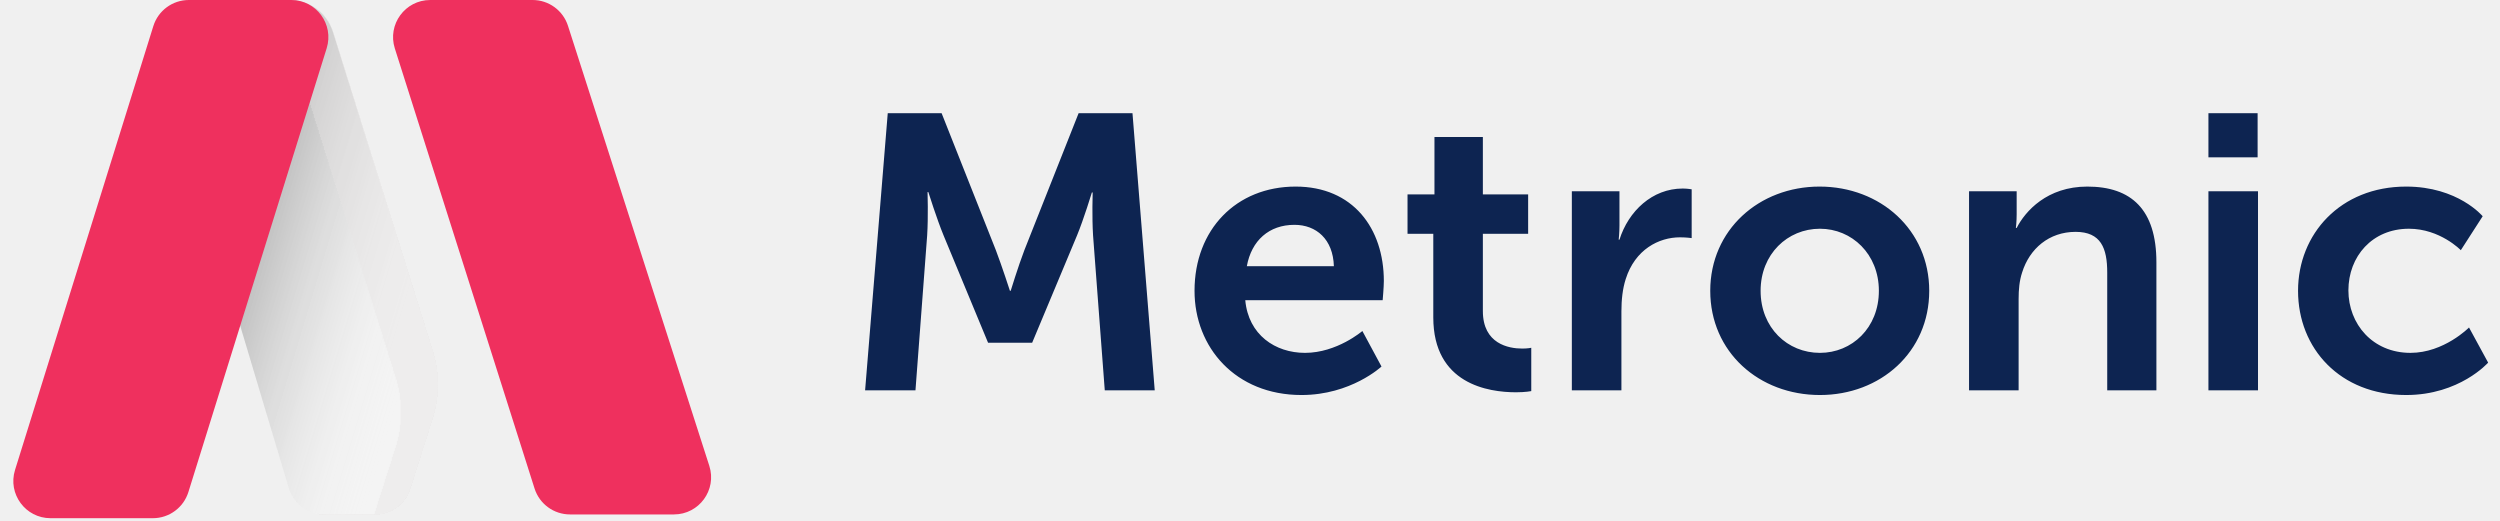
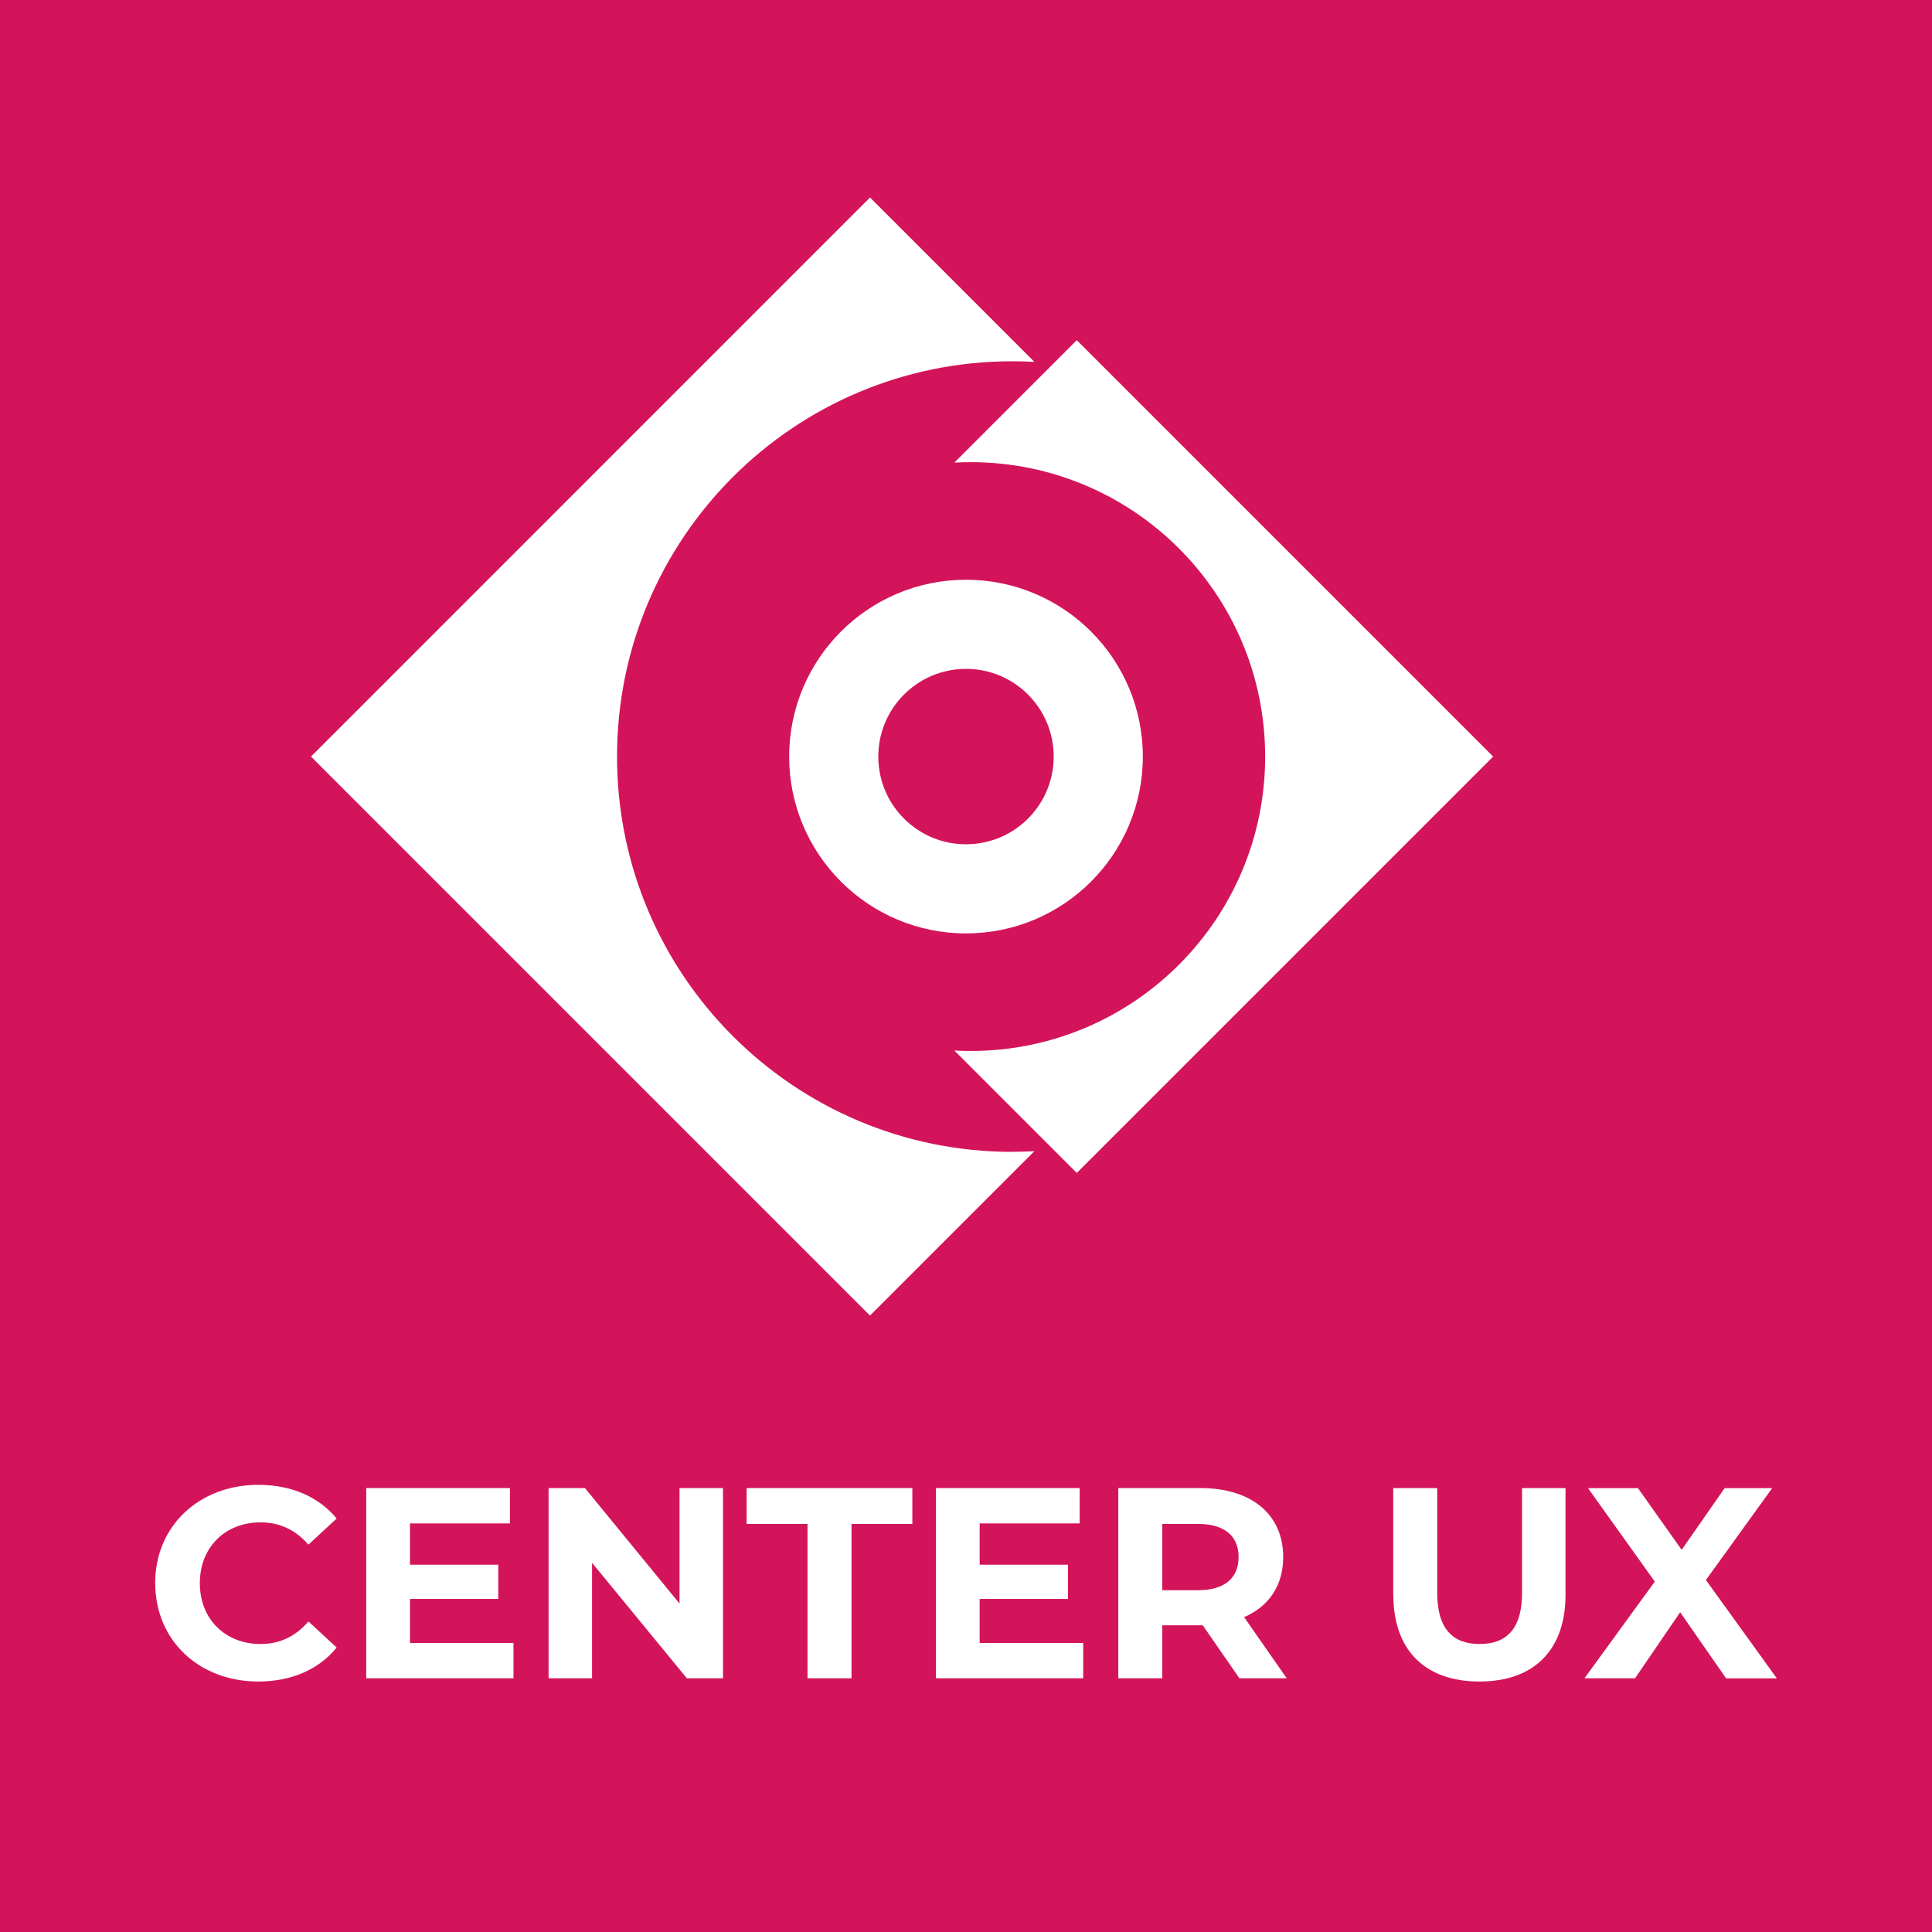
- <svg xmlns="http://www.w3.org/2000/svg" width="269" height="56" viewBox="0 0 269 56" fill="none">
-   <path d="M93.085 42H98.504L99.763 25.326C99.889 23.352 99.805 20.664 99.805 20.664H99.889C99.889 20.664 100.813 23.604 101.527 25.326L106.315 36.876H111.061L115.891 25.326C116.605 23.604 117.487 20.706 117.487 20.706H117.571C117.571 20.706 117.487 23.352 117.613 25.326L118.873 42H124.249L121.855 12.18H116.059L110.221 26.922C109.549 28.686 108.751 31.29 108.751 31.29H108.667C108.667 31.29 107.827 28.686 107.155 26.922L101.317 12.18H95.522L93.085 42ZM128.531 31.29C128.531 37.38 132.941 42.504 140.039 42.504C145.373 42.504 148.649 39.438 148.649 39.438L146.591 35.616C146.591 35.616 143.861 37.968 140.417 37.968C137.225 37.968 134.327 36.036 133.991 32.298H148.775C148.775 32.298 148.901 30.87 148.901 30.24C148.901 24.57 145.583 20.076 139.409 20.076C133.025 20.076 128.531 24.696 128.531 31.29ZM134.159 28.644C134.663 25.872 136.553 24.192 139.283 24.192C141.635 24.192 143.441 25.746 143.525 28.644H134.159ZM154.222 34.146C154.222 41.328 160.144 42.21 163.126 42.21C164.134 42.21 164.764 42.084 164.764 42.084V37.422C164.764 37.422 164.386 37.506 163.798 37.506C162.328 37.506 159.556 37.002 159.556 33.474V25.158H164.428V20.916H159.556V14.742H154.348V20.916H151.45V25.158H154.222V34.146ZM169.13 42H174.464V33.516C174.464 32.256 174.59 31.08 174.926 30.03C175.934 26.838 178.496 25.536 180.764 25.536C181.478 25.536 182.024 25.62 182.024 25.62V20.37C182.024 20.37 181.562 20.286 181.058 20.286C177.782 20.286 175.22 22.722 174.254 25.788H174.17C174.17 25.788 174.254 25.074 174.254 24.276V20.58H169.13V42ZM184.023 31.29C184.023 37.884 189.273 42.504 195.825 42.504C202.335 42.504 207.585 37.884 207.585 31.29C207.585 24.738 202.335 20.076 195.783 20.076C189.273 20.076 184.023 24.738 184.023 31.29ZM189.441 31.29C189.441 27.342 192.339 24.612 195.825 24.612C199.269 24.612 202.167 27.342 202.167 31.29C202.167 35.28 199.269 37.968 195.825 37.968C192.339 37.968 189.441 35.28 189.441 31.29ZM211.869 42H217.203V32.172C217.203 31.164 217.287 30.198 217.581 29.316C218.379 26.754 220.479 24.948 223.335 24.948C226.065 24.948 226.737 26.712 226.737 29.316V42H232.029V28.224C232.029 22.554 229.341 20.076 224.595 20.076C220.269 20.076 217.917 22.722 216.993 24.528H216.909C216.909 24.528 216.993 23.856 216.993 23.058V20.58H211.869V42ZM237.627 16.926H242.919V12.18H237.627V16.926ZM237.627 42H242.961V20.58H237.627V42ZM247.27 31.29C247.27 37.506 251.806 42.504 258.904 42.504C264.658 42.504 267.724 39.018 267.724 39.018L265.666 35.238C265.666 35.238 262.978 37.968 259.366 37.968C255.292 37.968 252.688 34.86 252.688 31.248C252.688 27.594 255.25 24.612 259.198 24.612C262.558 24.612 264.784 26.922 264.784 26.922L267.136 23.268C267.136 23.268 264.49 20.076 258.904 20.076C251.806 20.076 247.27 25.2 247.27 31.29Z" fill="#0D2451" />
-   <path d="M61.114 2.777L76.323 50.13C77.152 52.712 75.226 55.353 72.514 55.353H61.331C59.588 55.353 58.046 54.225 57.518 52.564L42.483 5.211C41.664 2.631 43.589 0 46.295 0H57.306C59.044 0 60.583 1.122 61.114 2.777Z" fill="#EF305E" />
-   <g filter="url(#filter0_i)">
-     <path d="M46.548 37.8L35.824 3.449C35.184 1.397 33.284 0 31.134 0C28.518 0 26.36 2.05 26.227 4.663L24.919 30.339C24.872 31.251 24.982 32.164 25.244 33.039L31.066 52.5C31.572 54.193 33.13 55.353 34.898 55.353H40.309C42.05 55.353 43.591 54.227 44.12 52.569L46.527 45.021C47.275 42.674 47.283 40.152 46.548 37.8Z" fill="#F4F4F4" />
-     <path d="M46.548 37.8L35.824 3.449C35.184 1.397 33.284 0 31.134 0C28.518 0 26.36 2.05 26.227 4.663L24.919 30.339C24.872 31.251 24.982 32.164 25.244 33.039L31.066 52.5C31.572 54.193 33.13 55.353 34.898 55.353H40.309C42.05 55.353 43.591 54.227 44.12 52.569L46.527 45.021C47.275 42.674 47.283 40.152 46.548 37.8Z" fill="url(#paint0_linear)" />
+ <svg xmlns="http://www.w3.org/2000/svg" id="Layer_1" viewBox="0 0 256 256">
+   <defs>
+     <style>.cls-1{fill:#fff;}.cls-2{fill:#d4145a;}</style>
+   </defs>
+   <rect class="cls-2" width="256" height="256" />
+   <path class="cls-1" d="M134.14,152.63c-28.93,0-52.38-23.45-52.38-52.38s23.45-52.38,52.38-52.38c.98,0,1.95,.03,2.92,.08l-21.78-21.78L41.21,100.25l74.07,74.07,21.78-21.78c-.97,.05-1.94,.08-2.92,.08Z" />
+   <path class="cls-1" d="M128.63,61.24c21.54,0,39.01,17.47,39.01,39.01s-17.47,39.01-39.01,39.01c-.73,0-1.45-.02-2.17-.06l16.22,16.22,55.17-55.17-55.17-55.17-16.22,16.22c.72-.04,1.44-.06,2.17-.06Z" />
+   <path class="cls-1" d="M128,76.82c-12.94,0-23.43,10.49-23.43,23.43s10.49,23.43,23.43,23.43,23.43-10.49,23.43-23.43-10.49-23.43-23.43-23.43Zm0,35.05c-6.42,0-11.62-5.2-11.62-11.62s5.2-11.62,11.62-11.62,11.62,5.2,11.62,11.62-5.2,11.62-11.62,11.62Z" />
+   <g>
+     <path class="cls-1" d="M20.56,209.78c0-7.59,5.83-13.03,13.68-13.03,4.36,0,7.99,1.58,10.37,4.46l-3.74,3.46c-1.69-1.94-3.82-2.95-6.33-2.95-4.72,0-8.06,3.31-8.06,8.06s3.35,8.06,8.06,8.06c2.52,0,4.64-1.01,6.33-2.99l3.74,3.46c-2.38,2.92-6.01,4.5-10.4,4.5-7.81,0-13.64-5.43-13.64-13.03Z" />
+     <path class="cls-1" d="M68.04,217.7v4.68h-19.51v-25.2h19.04v4.68h-13.25v5.47h11.7v4.54h-11.7v5.83h13.71Z" />
+     <path class="cls-1" d="M95.8,197.18v25.2h-4.79l-12.56-15.3v15.3h-5.76v-25.2h4.82l12.53,15.3v-15.3h5.76Z" />
+     <path class="cls-1" d="M106.99,201.93h-8.06v-4.75h21.96v4.75h-8.06v20.45h-5.83v-20.45Z" />
+     <path class="cls-1" d="M143.53,217.7v4.68h-19.51v-25.2h19.04v4.68h-13.25v5.47h11.7v4.54h-11.7v5.83h13.71Z" />
+     <path class="cls-1" d="M164.23,222.38l-4.86-7.02h-5.36v7.02h-5.83v-25.2h10.91c6.73,0,10.94,3.49,10.94,9.14,0,3.78-1.91,6.55-5.18,7.96l5.65,8.1h-6.26Zm-5.47-20.45h-4.75v8.78h4.75c3.56,0,5.36-1.66,5.36-4.39s-1.8-4.39-5.36-4.39Z" />
+     <path class="cls-1" d="M184.61,211.29v-14.11h5.83v13.89c0,4.79,2.09,6.77,5.62,6.77s5.62-1.98,5.62-6.77v-13.89h5.76v14.11c0,7.42-4.25,11.52-11.41,11.52s-11.41-4.1-11.41-11.52Z" />
+     <path class="cls-1" d="M228.71,222.38l-6.08-8.75-5.98,8.75h-6.7l9.32-12.81-8.85-12.38h6.62l5.79,8.17,5.69-8.17h6.3l-8.78,12.17,9.4,13.03h-6.73Z" />
  </g>
-   <path d="M20.317 0H31.332C34.029 0 35.953 2.615 35.151 5.19L20.27 52.947C19.749 54.619 18.201 55.758 16.451 55.758H5.436C2.739 55.758 0.815 53.143 1.617 50.568L16.498 2.81C17.019 1.139 18.566 0 20.317 0Z" fill="#EF305E" />
-   <defs>
-     <filter id="filter0_i" x="24.908" y="0" width="22.185" height="55.353" filterUnits="userSpaceOnUse" color-interpolation-filters="sRGB">
-       <feFlood flood-opacity="0" result="BackgroundImageFix" />
-       <feBlend mode="normal" in="SourceGraphic" in2="BackgroundImageFix" result="shape" />
-       <feColorMatrix in="SourceAlpha" type="matrix" values="0 0 0 0 0 0 0 0 0 0 0 0 0 0 0 0 0 0 127 0" result="hardAlpha" />
-       <feOffset dx="-4" dy="3" />
-       <feComposite in2="hardAlpha" operator="arithmetic" k2="-1" k3="1" />
-       <feColorMatrix type="matrix" values="0 0 0 0 0.904 0 0 0 0 0.893 0 0 0 0 0.893 0 0 0 0.4 0" />
-       <feBlend mode="normal" in2="shape" result="effect1_innerShadow" />
-     </filter>
-     <linearGradient id="paint0_linear" x1="29" y1="24.5" x2="49" y2="30.5" gradientUnits="userSpaceOnUse">
-       <stop stop-opacity="0.2" />
-       <stop offset="0.911" stop-color="white" stop-opacity="0" />
-     </linearGradient>
-   </defs>
</svg>
